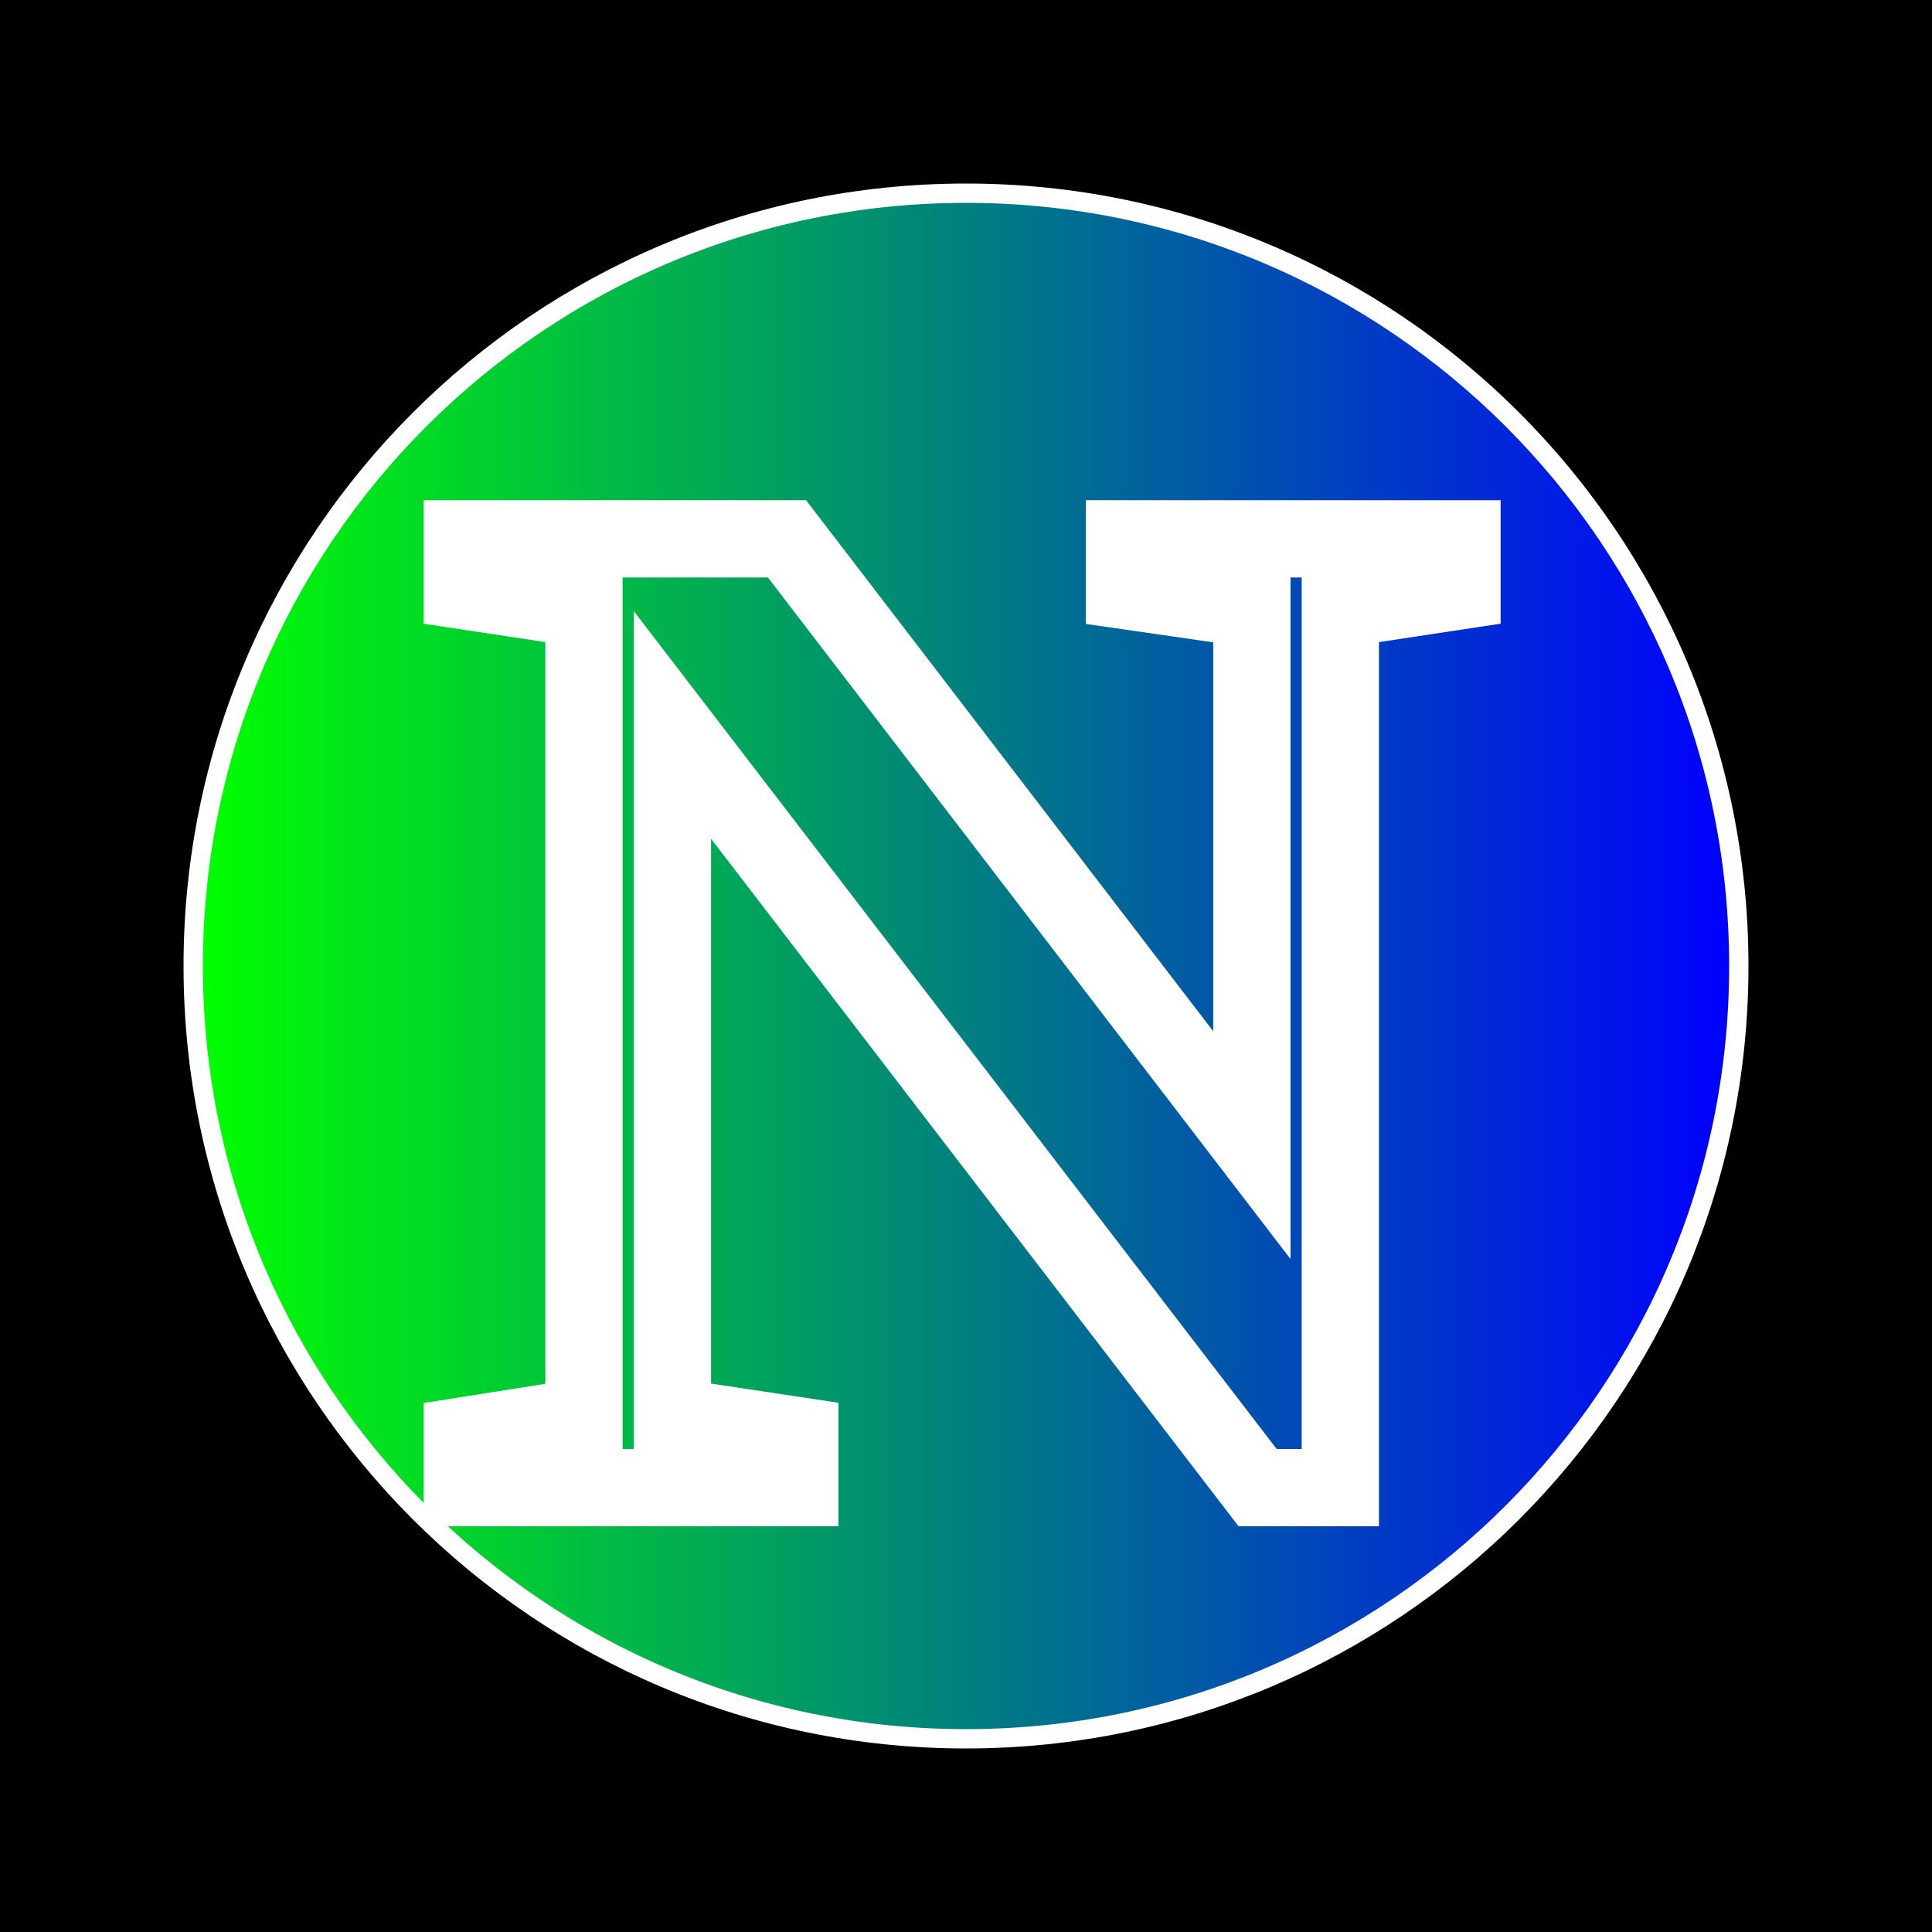
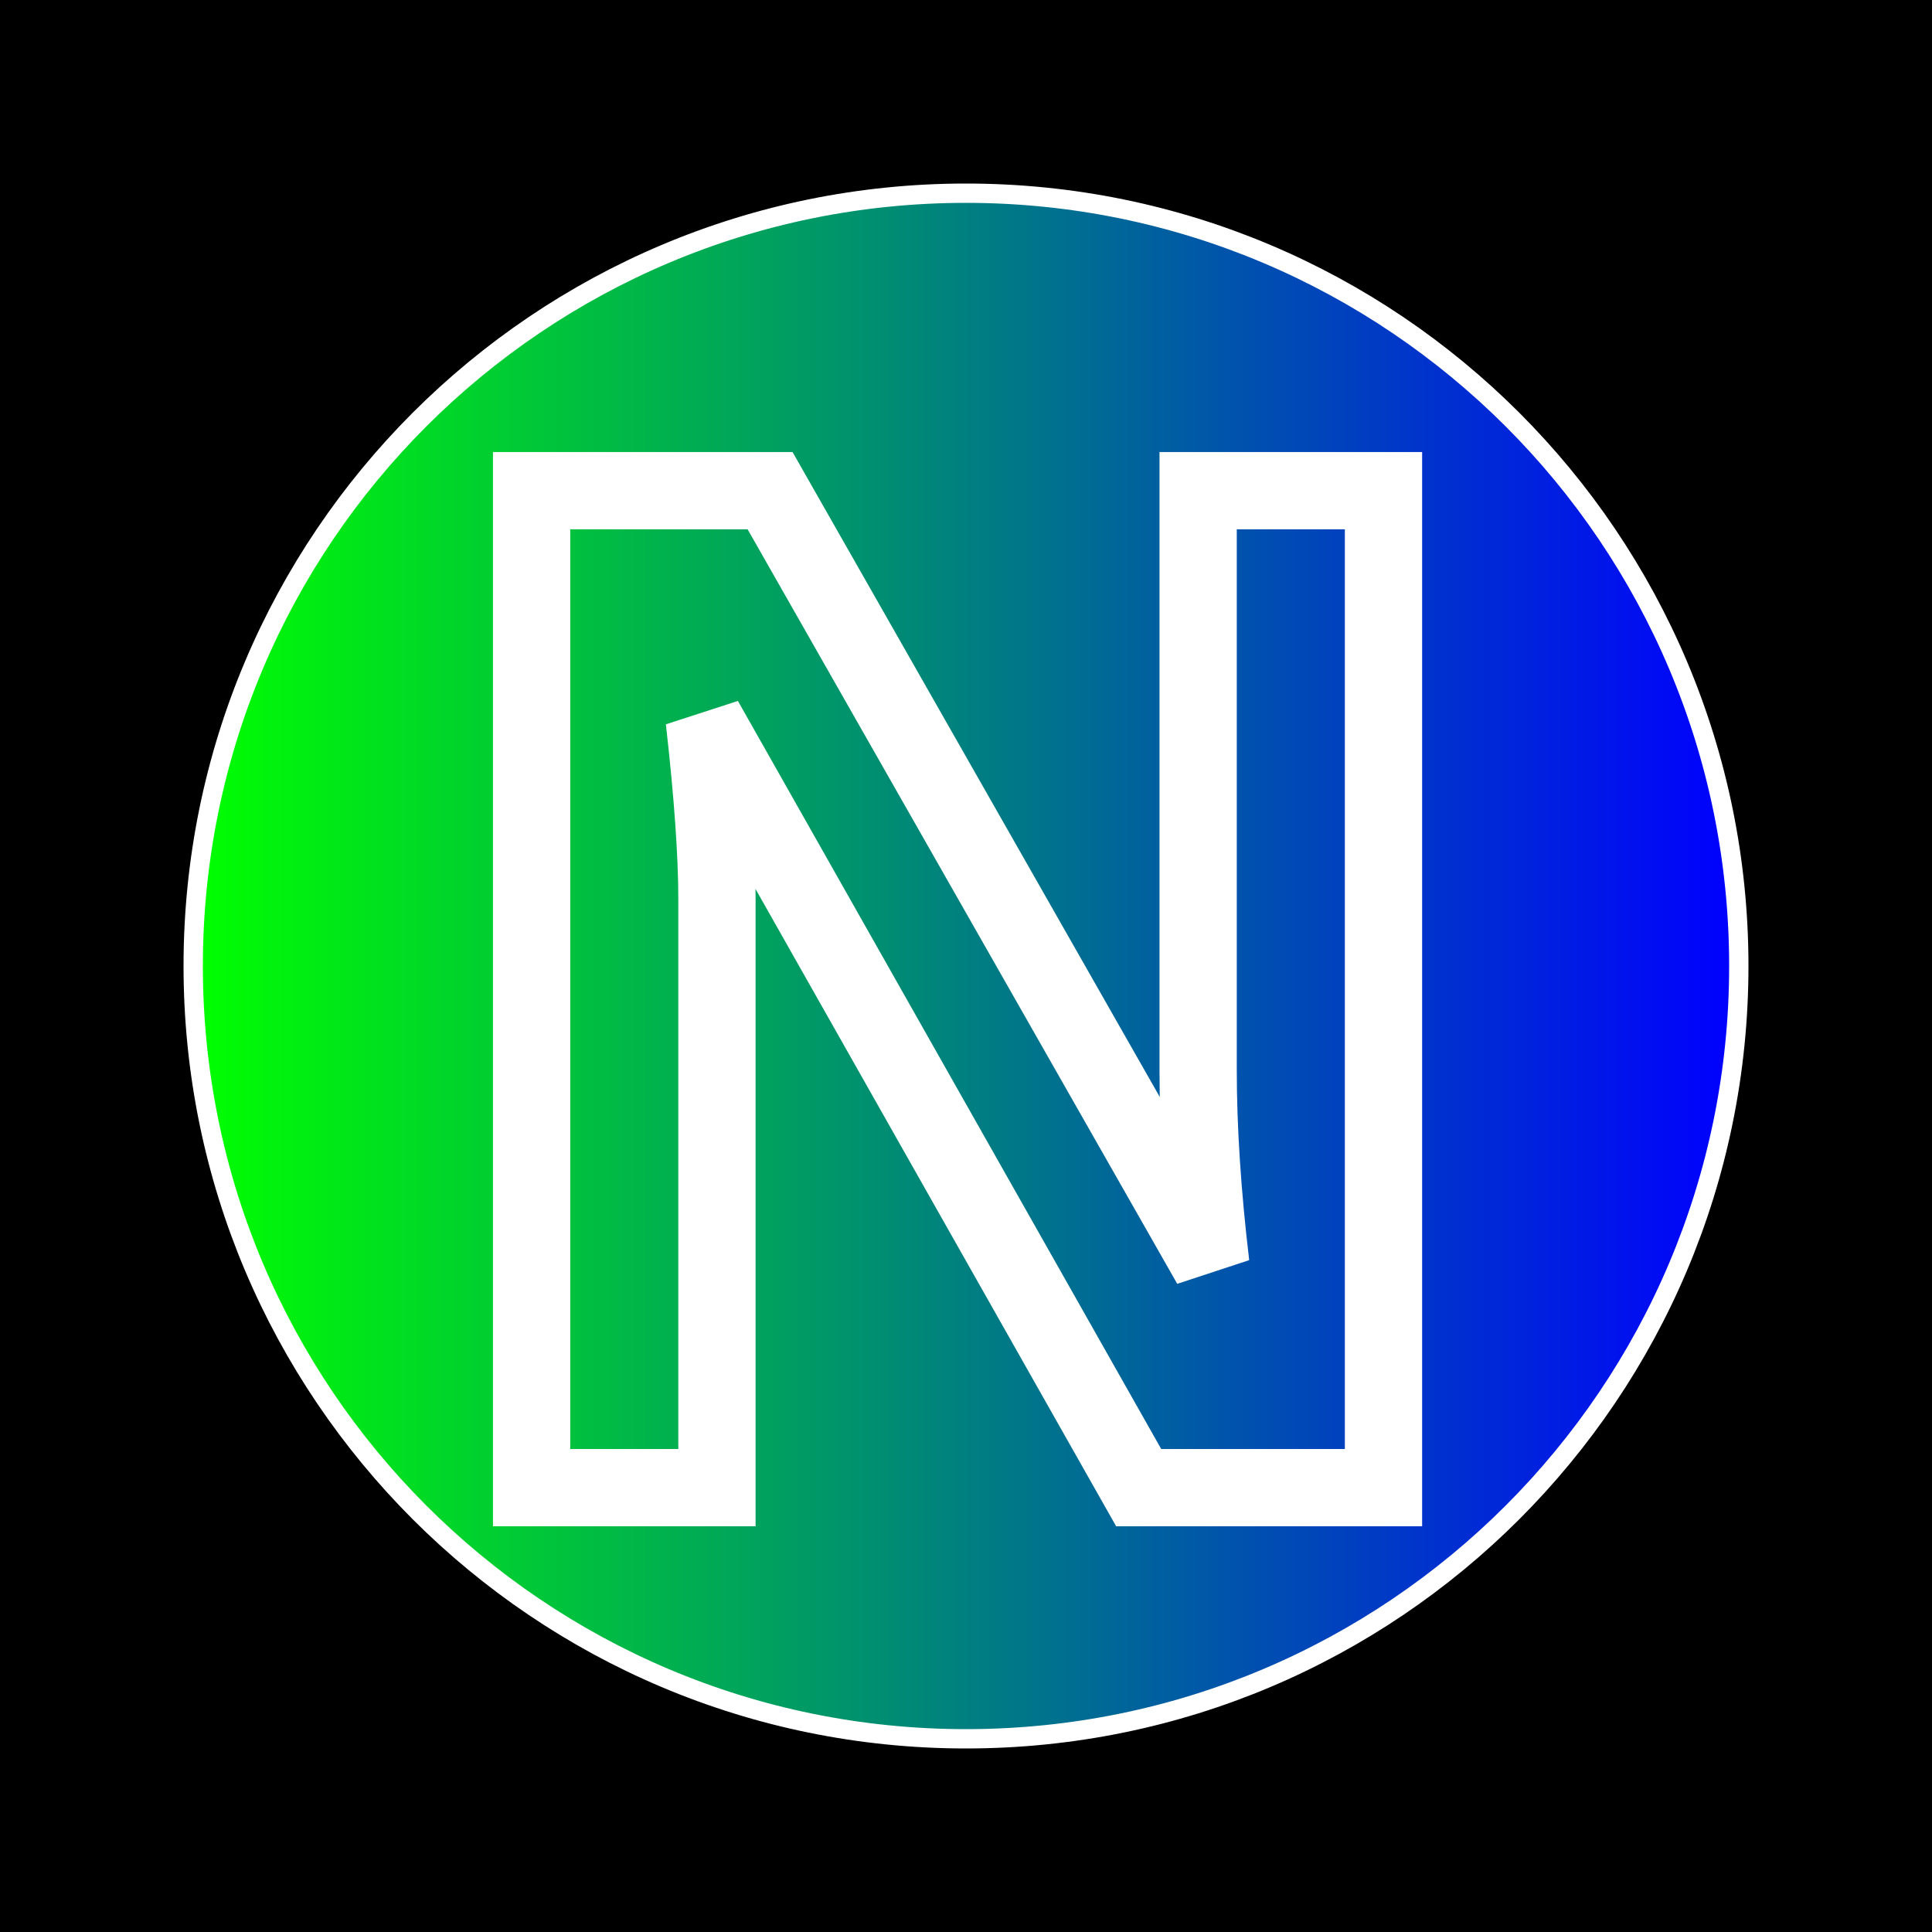
<svg xmlns="http://www.w3.org/2000/svg" width="200" height="200" viewbox="0 0 200 200">
  <style>
		@font-face {
- 		font-family: 'VarelaRound-Regular';
+ 		font-family: 'Varela Round';
		src: url('https://ney2207.github.io/projects/general_sources/VarelaRound-Regular.svg') format('svg');
		}
	</style>
  <rect width="100%" height="100%" fill="black" />
  <circle cx="100" cy="100" r="80" fill="url(#gradiente)" stroke="white" stroke-width="2" />
-   <text x="45" y="154" font-size="150" fill="none" font-family="url(#VarelaRound-Regular), Arial" font-weight="bold" stroke="white" stroke-width="8"> N </text>
+   <text x="45" y="154" font-size="150" fill="none" font-family="'Varela Round', Arial" font-weight="bold" stroke="white" stroke-width="8"> N </text>
  <defs>
    <linearGradient id="gradiente" x1="0%" y1="50%" x2="100%" y2="50%">
      <stop offset="0%" style="stop-color: #0f0;" />
      <stop offset="100%" style="stop-color: #00f;" />
    </linearGradient>
  </defs>
</svg>
